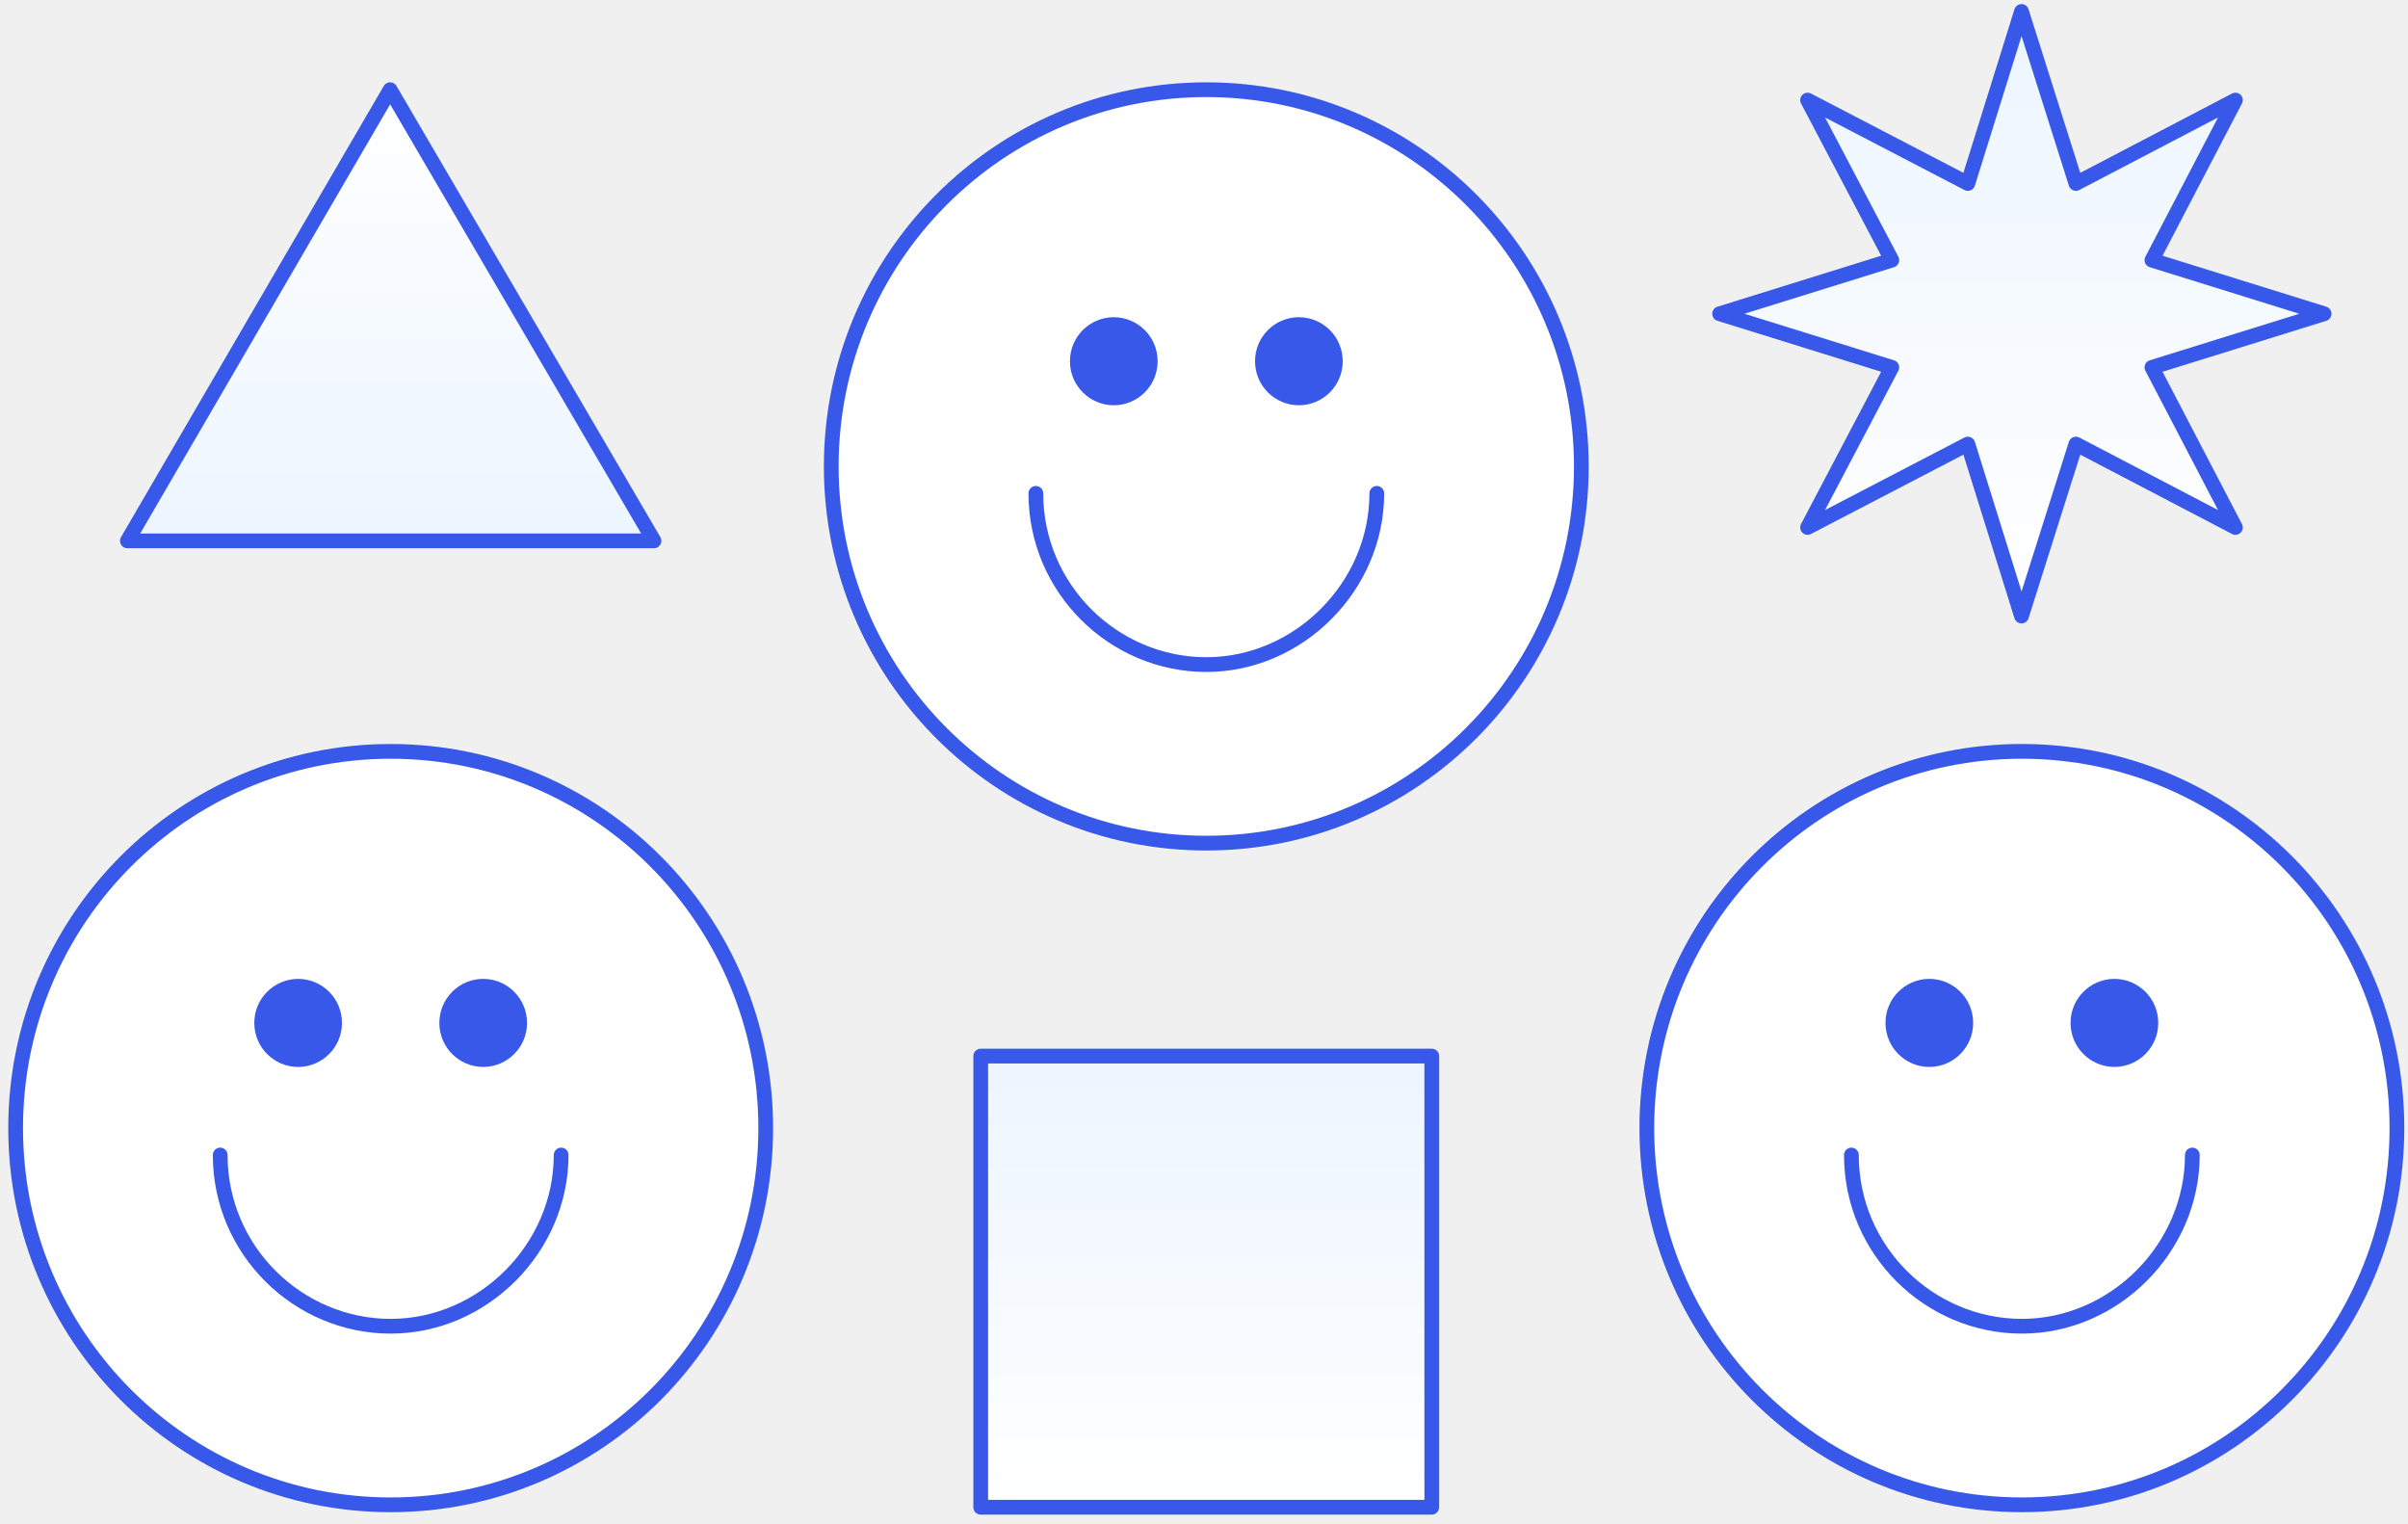
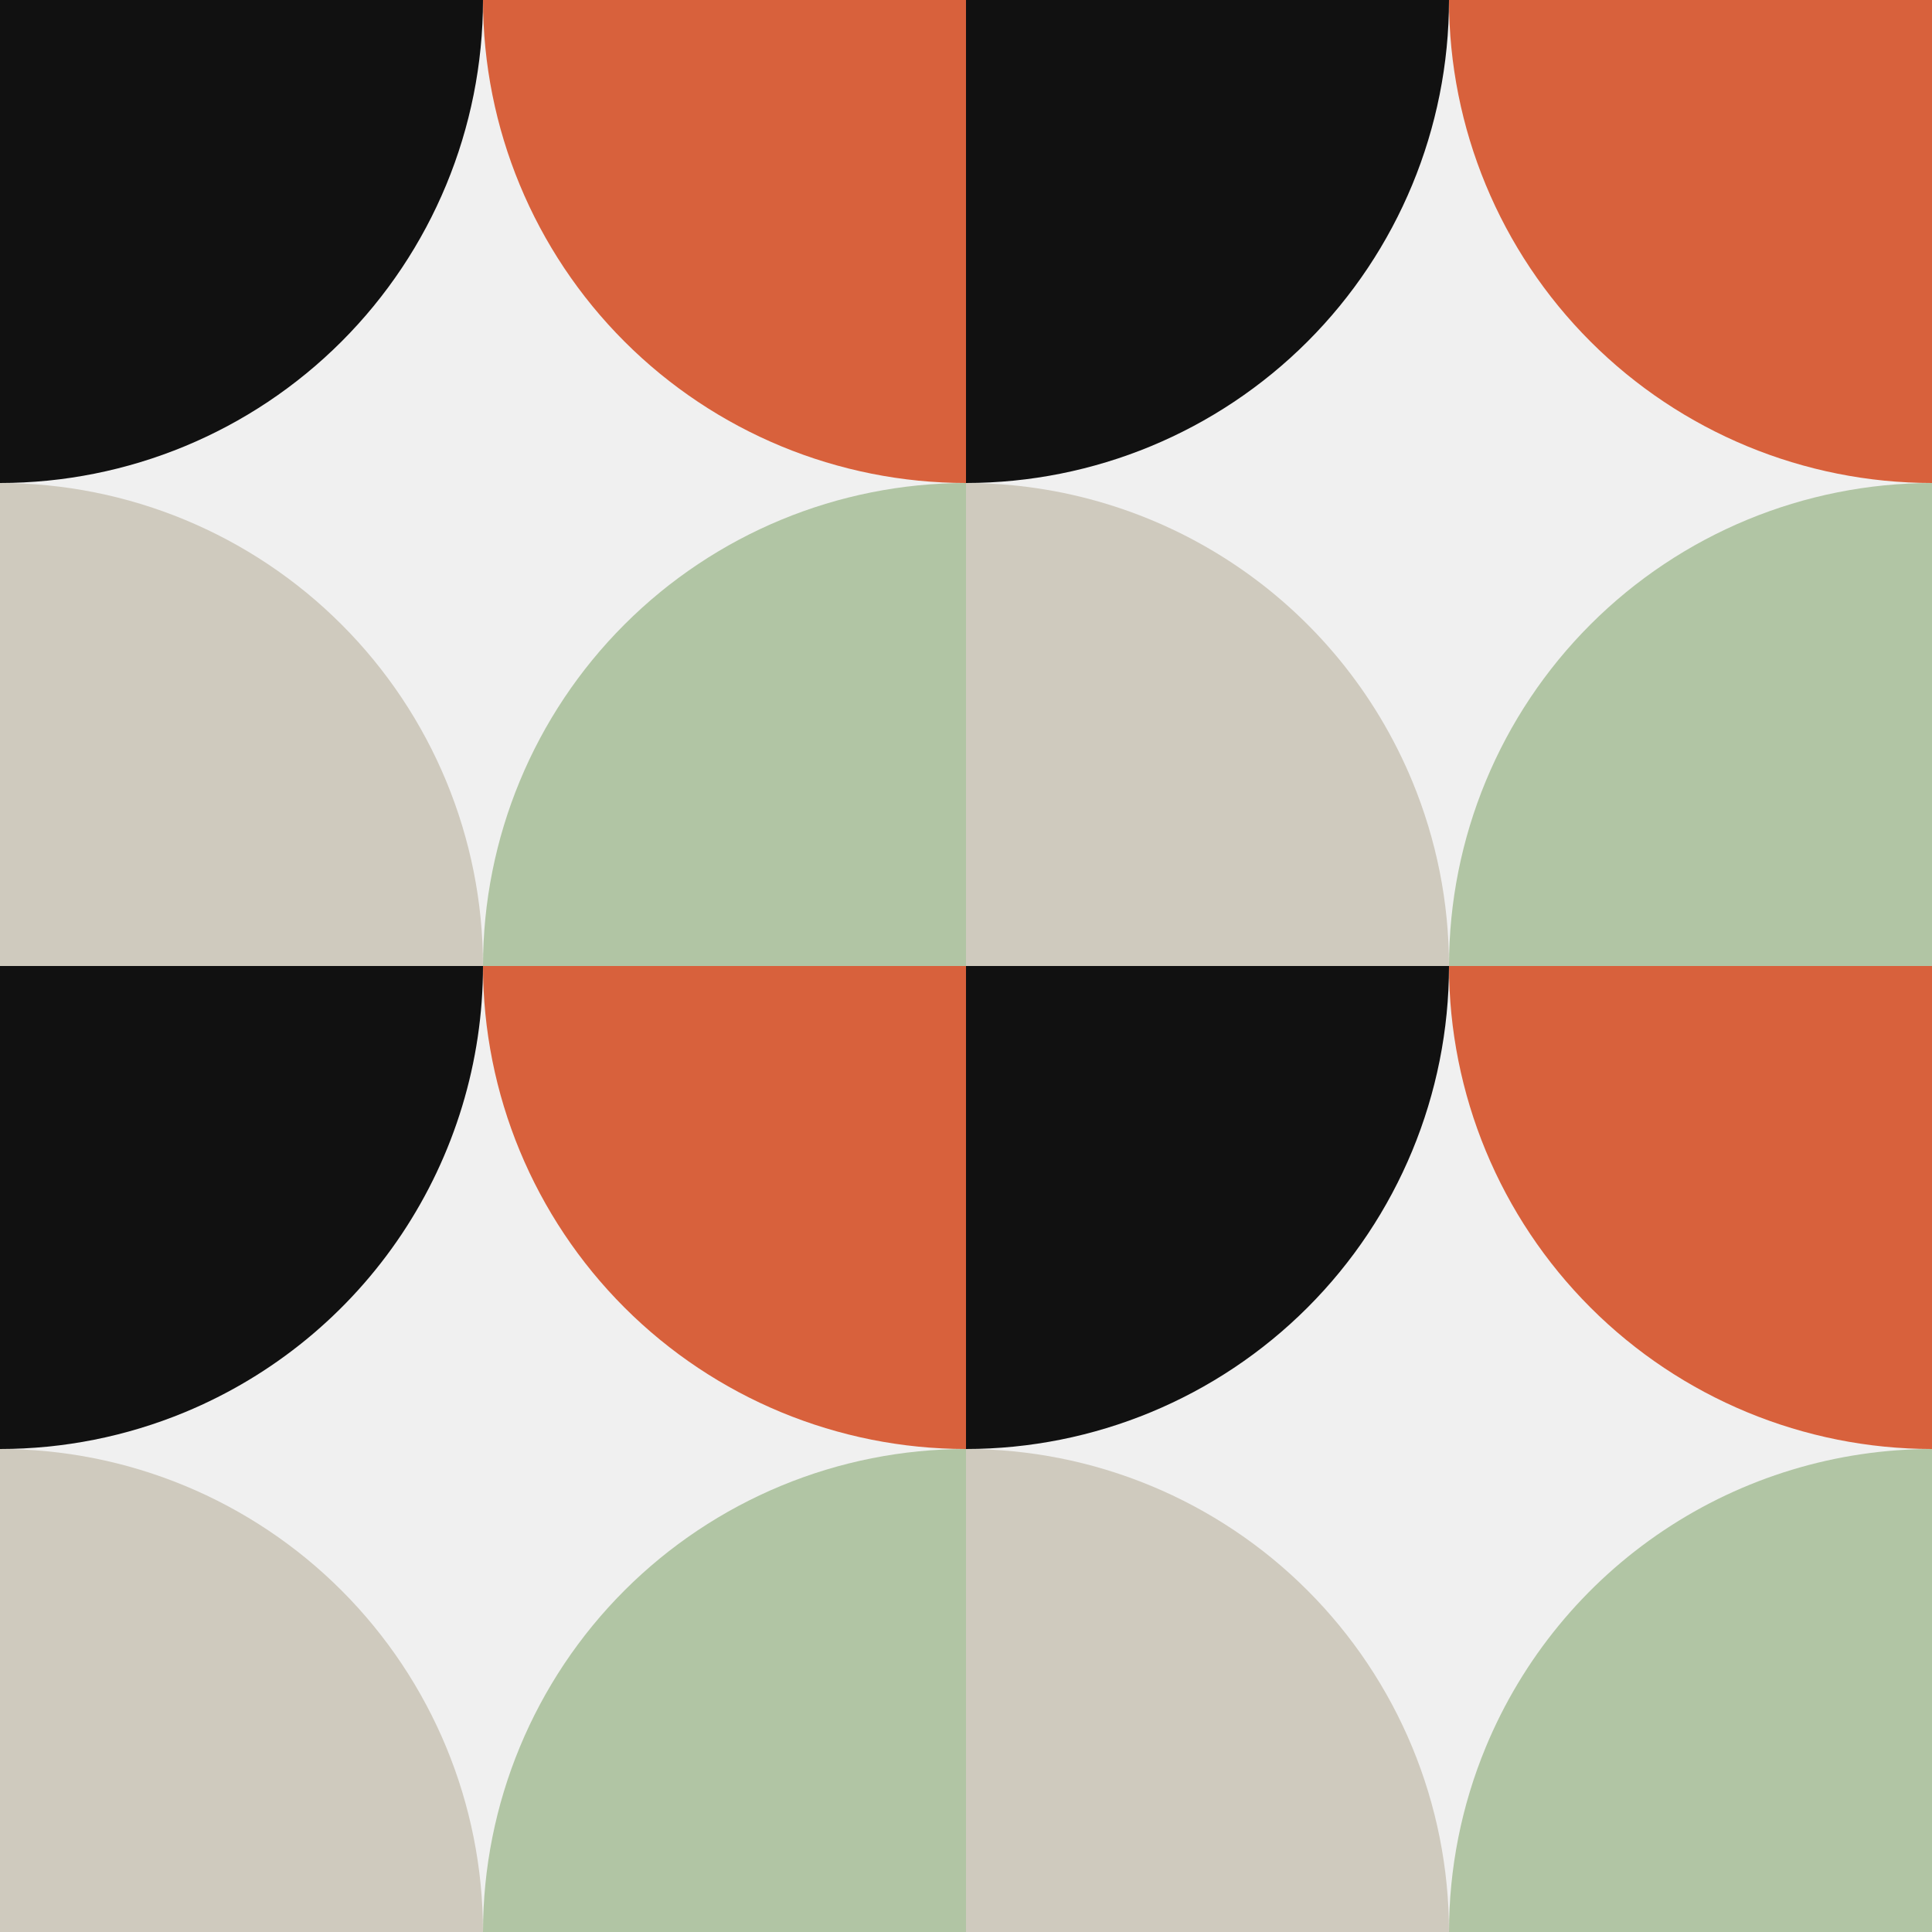
- <svg xmlns="http://www.w3.org/2000/svg" width="245" height="155" fill="none">
-   <path d="M66.54 55.02L39.693 9.126 12.96 55.02h53.58z" fill="url(#paint0_linear)" stroke="#3858E9" stroke-width="1.5" stroke-miterlimit="10" stroke-linecap="round" stroke-linejoin="round" />
-   <path d="M39.75 153.084c21.074 0 38.158-17.158 38.158-38.324 0-21.165-17.084-38.323-38.159-38.323-21.074 0-38.158 17.158-38.158 38.323 0 21.166 17.084 38.324 38.158 38.324z" fill="#fff" stroke="#3858E9" stroke-width="1.5" stroke-miterlimit="10" stroke-linecap="round" stroke-linejoin="round" />
-   <path d="M22.404 117.499c0 9.706 7.929 17.42 17.345 17.42 9.415 0 17.344-7.963 17.344-17.42" stroke="#3858E9" stroke-width="1.5" stroke-miterlimit="10" stroke-linecap="round" stroke-linejoin="round" />
-   <path d="M34.044 104.061c0 2.063-1.664 3.73-3.71 3.73-2.046 0-3.71-1.667-3.71-3.73a3.72 3.72 0 013.71-3.729 3.72 3.72 0 013.71 3.729zM52.872 104.061a3.72 3.72 0 01-3.71 3.729 3.72 3.72 0 01-3.71-3.729c0-2.063 1.664-3.73 3.71-3.73 2.046 0 3.71 1.667 3.71 3.73z" fill="#3858E9" stroke="#3858E9" stroke-width="1.5" />
-   <path d="M122.734 85.772c21.074 0 38.158-17.158 38.158-38.324 0-21.165-17.084-38.323-38.158-38.323-21.075 0-38.159 17.158-38.159 38.323 0 21.166 17.084 38.324 38.159 38.324z" fill="#fff" stroke="#3858E9" stroke-width="1.5" stroke-miterlimit="10" stroke-linecap="round" stroke-linejoin="round" />
-   <path d="M105.392 50.188c0 9.705 7.929 17.42 17.344 17.42 9.416 0 17.345-7.964 17.345-17.42" stroke="#3858E9" stroke-width="1.5" stroke-miterlimit="10" stroke-linecap="round" stroke-linejoin="round" />
-   <path d="M117.031 36.75a3.72 3.72 0 01-3.71 3.728 3.72 3.72 0 01-3.71-3.729 3.72 3.72 0 013.71-3.73 3.72 3.72 0 013.71 3.73zM135.864 36.748a3.72 3.72 0 01-3.711 3.73 3.72 3.72 0 01-3.71-3.73 3.72 3.72 0 013.71-3.729 3.72 3.72 0 013.711 3.73z" fill="#3858E9" stroke="#3858E9" stroke-width="1.5" />
-   <path fill="url(#paint1_linear)" stroke="#3858E9" stroke-width="1.5" stroke-miterlimit="10" stroke-linecap="round" stroke-linejoin="round" d="M99.782 107.435h45.894v45.894H99.782z" />
-   <path d="M218.946 37.371l17.518-5.453-17.518-5.454 8.494-16.284-16.229 8.483-5.536-17.496-5.46 17.496-16.305-8.483 8.57 16.284-17.518 5.454 17.518 5.453-8.57 16.285 16.305-8.483 5.46 17.496 5.536-17.496 16.229 8.483-8.494-16.285z" fill="url(#paint2_linear)" stroke="#3858E9" stroke-width="1.5" stroke-miterlimit="10" stroke-linecap="round" stroke-linejoin="round" />
-   <path d="M205.714 153.083c21.074 0 38.159-17.158 38.159-38.323 0-21.166-17.085-38.324-38.159-38.324-21.074 0-38.158 17.158-38.158 38.324 0 21.165 17.084 38.323 38.158 38.323z" fill="#fff" stroke="#3858E9" stroke-width="1.5" stroke-miterlimit="10" stroke-linecap="round" stroke-linejoin="round" />
-   <path d="M188.368 117.499c0 9.705 7.929 17.419 17.344 17.419 9.416 0 17.345-7.963 17.345-17.419" stroke="#3858E9" stroke-width="1.5" stroke-miterlimit="10" stroke-linecap="round" stroke-linejoin="round" />
-   <path d="M200.008 104.06a3.72 3.72 0 01-3.711 3.73c-2.046 0-3.71-1.667-3.71-3.73a3.72 3.72 0 013.71-3.729 3.72 3.72 0 013.711 3.729zM218.839 104.06a3.72 3.72 0 01-3.71 3.729 3.72 3.72 0 01-3.71-3.729 3.72 3.72 0 013.71-3.729 3.72 3.72 0 013.71 3.729z" fill="#3858E9" stroke="#3858E9" stroke-width="1.5" />
+ <svg xmlns="http://www.w3.org/2000/svg" width="180" height="180" viewBox="0 0 180 180" fill="none">
+   <g clip-path="url(#clip0_941_5663)">
+     <path d="M45 90C45 98.9 42.36 107.6 37.415 115.001C32.471 122.401 25.443 128.169 17.22 131.575C11.761 133.836 5.909 135 0 135L0 90H45Z" fill="#111111" />
+     <path d="M90 135C78.065 134.999 66.62 130.258 58.18 121.82C49.742 113.38 45.001 101.935 45 90H90V135Z" fill="#D8613C" />
+     <path d="M45 180C45 168.065 49.741 156.62 58.18 148.18C62.359 144.001 67.32 140.687 72.779 138.425C78.239 136.164 84.091 135 90 135V180H45Z" fill="#B1C5A4" />
+     <path d="M0 135C5.91 134.999 11.761 136.163 17.221 138.425C22.681 140.686 27.642 144.001 31.82 148.18C40.258 156.62 44.999 168.065 45 180H0V135Z" fill="#CFCABE" />
+     <path d="M180 135C168.065 134.999 156.62 130.258 148.18 121.82C139.742 113.38 135.001 101.935 135 90H180V135Z" fill="#D8613C" />
+     <path d="M135 90C134.999 101.935 130.258 113.38 121.82 121.82C113.38 130.258 101.935 134.999 90 135V90H135Z" fill="#111111" />
+     <path d="M135 180C135 174.09 136.164 168.239 138.425 162.779C141.832 154.557 147.6 147.53 155 142.585C162.4 137.641 171.1 135.001 180 135V180H135Z" fill="#B1C5A4" />
+     <path d="M90 135C95.91 135 101.761 136.163 107.221 138.425C112.681 140.686 117.642 144.001 121.82 148.18C125.998 152.359 129.313 157.32 131.575 162.779C133.836 168.239 135 174.09 135 180H90V135Z" fill="#CFCABE" />
+     <path d="M180 45C168.065 45 156.619 40.259 148.18 31.82C139.741 23.381 135 11.935 135 0L180 0V45Z" fill="#D8613C" />
+     <path d="M135 0C134.999 11.935 130.258 23.38 121.82 31.82C113.38 40.258 101.935 44.999 90 45V0H135Z" fill="#111111" />
+     <path d="M135 90C135.001 78.065 139.742 66.62 148.18 58.18C156.62 49.742 168.065 45.001 180 45V90H135Z" fill="#B1C5A4" />
+     <path d="M90 45C98.9 45.001 107.6 47.64 115.001 52.585C122.401 57.529 128.169 64.557 131.575 72.78C133.836 78.24 135 84.091 135 90H90V45Z" fill="#CFCABE" />
+     <path d="M45 0C45 11.935 40.259 23.38 31.82 31.82C23.38 40.259 11.935 45 0 45L0 0H45Z" fill="#111111" />
+     <path d="M90 45C78.065 45 66.619 40.259 58.18 31.82C49.741 23.381 45 11.935 45 0L90 0V45Z" fill="#D8613C" />
+     <path d="M45 90C45 78.065 49.741 66.62 58.181 58.181C66.62 49.741 78.065 45 90 45V90H45Z" fill="#B1C5A4" />
+     <path d="M0 45C11.935 45.001 23.38 49.742 31.819 58.181C40.258 66.62 44.999 78.065 45 90H0V45Z" fill="#CFCABE" />
+   </g>
  <defs>
-     <linearGradient id="paint0_linear" x1="39.749" y1="55.02" x2="39.749" y2="9.126" gradientUnits="userSpaceOnUse">
-       <stop stop-color="#ECF5FF" />
-       <stop offset="1" stop-color="#fff" />
-     </linearGradient>
-     <linearGradient id="paint1_linear" x1="122.729" y1="107.435" x2="122.729" y2="153.329" gradientUnits="userSpaceOnUse">
-       <stop stop-color="#ECF5FF" />
-       <stop offset="1" stop-color="#fff" />
-     </linearGradient>
-     <linearGradient id="paint2_linear" x1="205.713" y1="1.167" x2="205.713" y2="62.669" gradientUnits="userSpaceOnUse">
-       <stop stop-color="#ECF5FF" />
-       <stop offset="1" stop-color="#fff" />
-     </linearGradient>
+     <clipPath id="clip0_941_5663">
+       <rect width="180" height="180" fill="white" />
+     </clipPath>
  </defs>
</svg>
